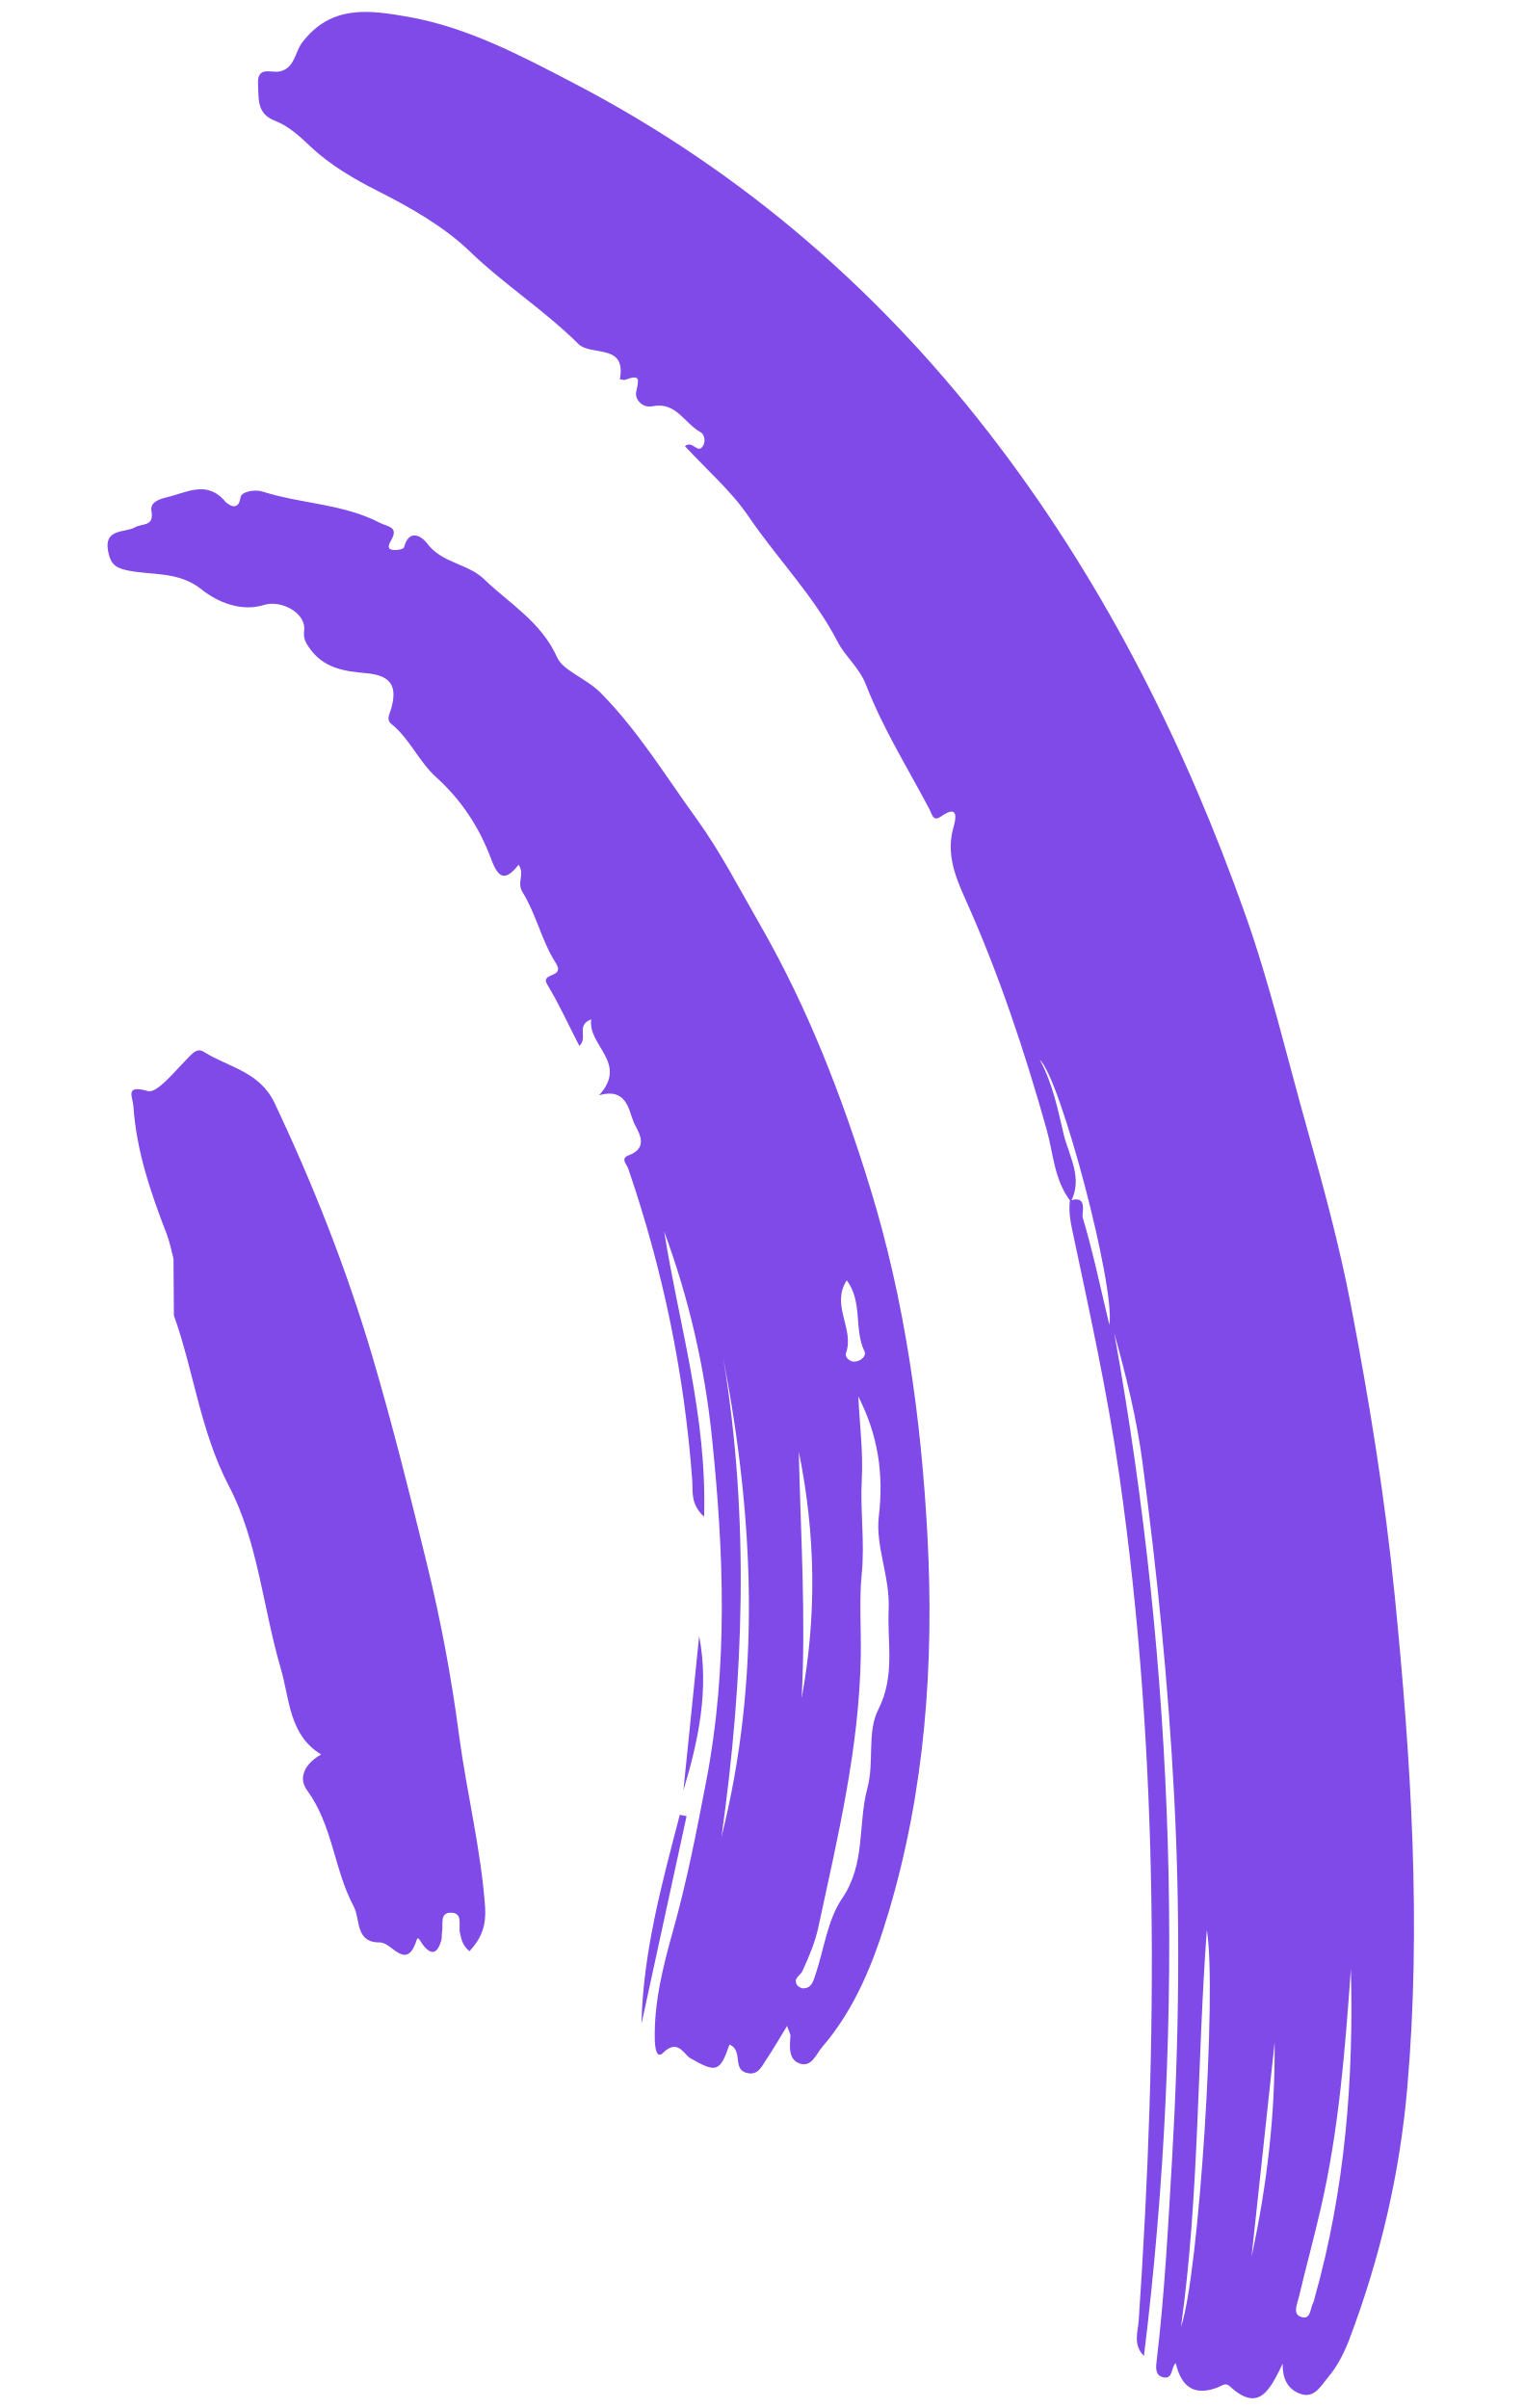
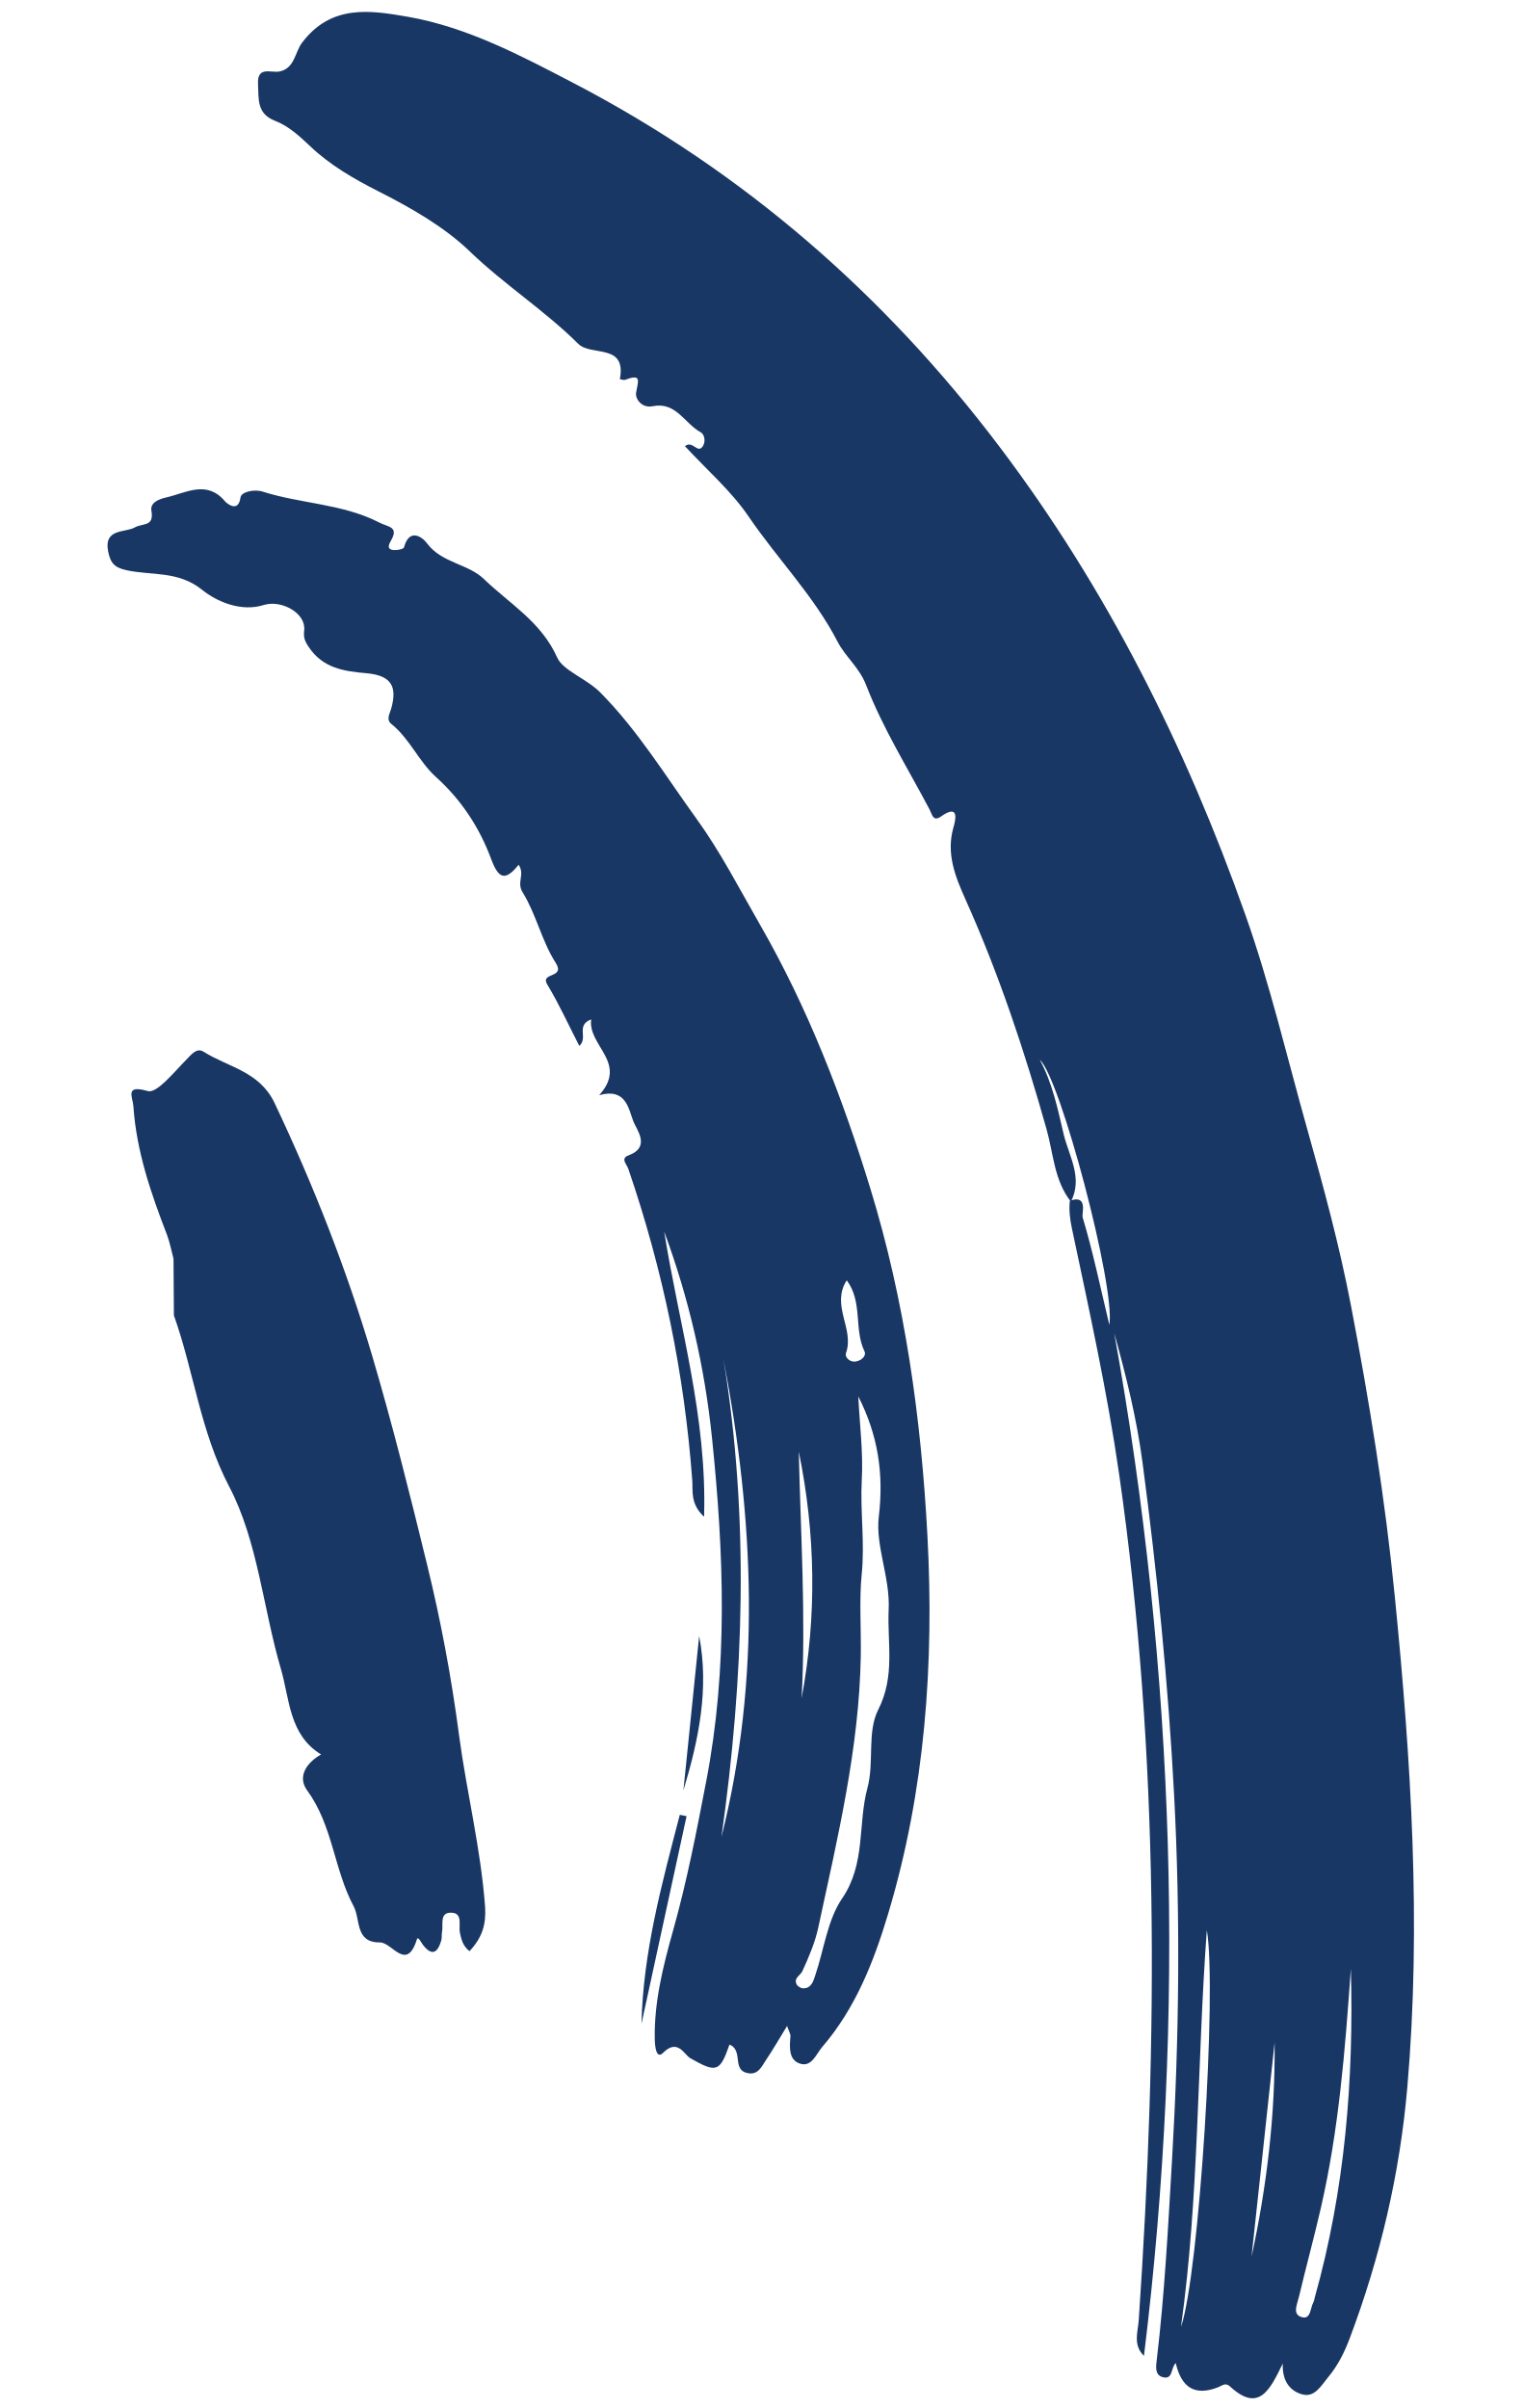
<svg xmlns="http://www.w3.org/2000/svg" width="55" height="87" viewBox="0 0 55 87" fill="none">
-   <path d="M38.686 43.415C38.08 42.65 38.056 41.675 37.806 40.795C37.009 37.962 36.082 35.178 34.876 32.49C34.502 31.656 34.175 30.835 34.444 29.89C34.511 29.661 34.681 29.013 33.996 29.498C33.705 29.704 33.672 29.419 33.587 29.259C32.804 27.77 31.9 26.329 31.297 24.772C31.043 24.106 30.542 23.737 30.26 23.188C29.4 21.525 28.085 20.193 27.045 18.664C26.417 17.739 25.541 16.983 24.744 16.12C25.01 15.905 25.182 16.36 25.358 16.162C25.515 15.986 25.456 15.695 25.312 15.617C24.734 15.308 24.424 14.502 23.575 14.677C23.202 14.754 22.938 14.427 22.98 14.182C23.049 13.772 23.196 13.488 22.587 13.723C22.534 13.742 22.458 13.709 22.392 13.698C22.64 12.39 21.357 12.885 20.89 12.423C19.668 11.209 18.21 10.279 16.959 9.072C16.059 8.204 14.848 7.507 13.646 6.9C12.805 6.474 11.92 5.964 11.216 5.293C10.819 4.919 10.431 4.556 9.936 4.365C9.263 4.106 9.35 3.564 9.321 3.035C9.288 2.381 9.777 2.638 10.086 2.584C10.644 2.483 10.656 1.882 10.905 1.552C11.962 0.141 13.385 0.373 14.72 0.603C16.881 0.979 18.82 2.011 20.75 3.017C26.869 6.209 31.954 10.644 36.101 16.131C39.982 21.264 42.834 26.968 44.981 33.028C45.881 35.563 46.489 38.184 47.217 40.766C47.81 42.877 48.382 44.979 48.796 47.128C49.469 50.63 50.039 54.145 50.389 57.693C50.974 63.591 51.352 69.49 50.84 75.414C50.57 78.528 49.863 81.554 48.758 84.485C48.57 84.985 48.331 85.467 47.982 85.884C47.727 86.189 47.498 86.631 47.043 86.508C46.624 86.394 46.314 86.05 46.34 85.395C45.883 86.323 45.488 87.199 44.428 86.216C44.269 86.071 44.156 86.191 43.998 86.253C43.174 86.573 42.68 86.274 42.475 85.379C42.29 85.531 42.388 86.005 41.988 85.881C41.712 85.797 41.761 85.49 41.787 85.27C42.076 82.846 42.2 80.414 42.343 77.98C42.599 73.603 42.645 69.234 42.415 64.852C42.203 60.824 41.802 56.82 41.272 52.827C41.064 51.256 40.682 49.71 40.252 48.164C42.463 60.439 42.842 72.752 41.326 85.117C40.919 84.72 41.108 84.25 41.137 83.831C41.831 73.627 41.892 63.446 40.433 53.29C40.003 50.288 39.346 47.336 38.722 44.376C38.651 44.044 38.612 43.717 38.648 43.383C39.32 43.145 39.07 43.844 39.111 43.982C39.474 45.192 39.735 46.434 40.075 47.868C40.306 46.515 38.296 38.924 37.564 38.293C38.03 39.147 38.214 40.089 38.433 41.012C38.629 41.789 39.125 42.563 38.686 43.415ZM48.8 71.134C48.593 74.053 48.368 76.944 47.714 79.784C47.467 80.856 47.177 81.919 46.923 82.99C46.867 83.234 46.686 83.594 46.99 83.705C47.356 83.842 47.327 83.402 47.44 83.194C47.473 83.136 47.48 83.066 47.498 83.001C48.589 79.113 48.91 75.135 48.8 71.134ZM42.663 84.071C43.322 82.154 43.967 71.884 43.597 69.733C43.241 74.551 43.325 79.336 42.663 84.071ZM45.212 81.534C45.766 78.984 46.071 76.407 46.046 73.794C45.77 76.373 45.491 78.952 45.212 81.534Z" fill="#804AE8" />
-   <path d="M28.433 73.198C28.148 73.663 27.921 74.058 27.669 74.432C27.51 74.671 27.379 74.993 26.985 74.895C26.636 74.811 26.681 74.504 26.631 74.25C26.599 74.079 26.525 73.935 26.352 73.871C26.005 74.879 25.868 74.89 24.939 74.363C24.714 74.237 24.486 73.635 23.953 74.169C23.701 74.422 23.657 73.903 23.654 73.678C23.627 72.334 23.955 71.034 24.311 69.764C24.811 67.99 25.161 66.182 25.508 64.377C26.308 60.257 26.151 56.107 25.721 51.95C25.456 49.391 24.889 46.917 23.994 44.496C24.527 47.861 25.547 51.159 25.435 54.801C24.928 54.329 25.037 53.866 25.008 53.485C24.725 49.631 23.95 45.884 22.697 42.227C22.643 42.066 22.399 41.854 22.711 41.741C23.512 41.443 23.005 40.827 22.884 40.525C22.707 40.077 22.626 39.291 21.645 39.569C22.705 38.392 21.227 37.789 21.357 36.829C20.785 37.05 21.261 37.492 20.928 37.788C20.539 37.034 20.197 36.276 19.769 35.568C19.496 35.122 20.44 35.355 20.074 34.786C19.572 34.005 19.371 33.032 18.88 32.239C18.651 31.873 18.975 31.599 18.735 31.243C18.246 31.857 18.005 31.745 17.739 31.026C17.321 29.902 16.667 28.899 15.75 28.074C15.13 27.515 14.803 26.69 14.136 26.155C13.942 25.997 14.077 25.797 14.131 25.605C14.37 24.768 14.104 24.401 13.234 24.323C12.422 24.252 11.653 24.143 11.14 23.357C10.996 23.136 10.962 23.02 10.989 22.77C11.058 22.147 10.16 21.662 9.531 21.858C8.706 22.119 7.829 21.735 7.305 21.313C6.437 20.613 5.476 20.8 4.571 20.602C4.104 20.501 3.984 20.314 3.905 19.912C3.744 19.088 4.525 19.25 4.867 19.057C5.16 18.891 5.572 19.045 5.47 18.45C5.418 18.156 5.742 18.032 6.018 17.969C6.739 17.802 7.482 17.328 8.142 18.128C8.153 18.14 8.606 18.576 8.689 17.968C8.717 17.77 9.188 17.665 9.489 17.762C10.879 18.205 12.384 18.197 13.714 18.885C14.023 19.044 14.408 19.023 14.132 19.518C14.067 19.633 13.97 19.802 14.137 19.858C14.274 19.902 14.576 19.847 14.594 19.778C14.782 19.072 15.245 19.383 15.435 19.64C15.967 20.35 16.907 20.361 17.487 20.925C18.412 21.817 19.552 22.465 20.131 23.76C20.34 24.228 21.192 24.519 21.69 25.023C23.047 26.395 24.041 28.032 25.157 29.575C26.029 30.778 26.713 32.118 27.459 33.414C29.187 36.424 30.422 39.622 31.434 42.916C32.693 47.008 33.278 51.243 33.504 55.489C33.749 60.087 33.423 64.685 32.085 69.143C31.565 70.879 30.904 72.561 29.7 73.96C29.476 74.222 29.315 74.715 28.873 74.549C28.486 74.4 28.524 73.956 28.554 73.581C28.566 73.493 28.504 73.405 28.433 73.198ZM31.006 50.452C31.054 51.458 31.187 52.468 31.132 53.469C31.07 54.609 31.249 55.736 31.127 56.903C31.037 57.791 31.112 58.857 31.096 59.826C31.04 63.158 30.259 66.394 29.563 69.63C29.447 70.174 29.221 70.705 28.988 71.213C28.917 71.375 28.658 71.462 28.782 71.7C28.82 71.769 28.934 71.837 29.015 71.838C29.314 71.838 29.379 71.583 29.452 71.366C29.769 70.43 29.89 69.37 30.424 68.586C31.281 67.328 30.985 65.911 31.335 64.604C31.59 63.666 31.313 62.582 31.727 61.769C32.346 60.547 32.049 59.362 32.103 58.151C32.159 56.989 31.619 55.851 31.747 54.795C31.934 53.226 31.71 51.835 31.006 50.452ZM26.063 66.368C27.507 60.617 27.236 54.86 26.135 49.101C27.077 54.863 26.872 60.618 26.063 66.368ZM28.857 52.449C28.922 55.422 29.118 58.383 28.959 61.355C29.513 58.377 29.462 55.409 28.857 52.449ZM30.589 46.256C30.004 47.166 30.875 48.011 30.562 48.884C30.51 49.029 30.686 49.204 30.87 49.195C31.085 49.184 31.315 49.004 31.229 48.822C30.842 48.021 31.175 47.049 30.589 46.256Z" fill="#804AE8" />
-   <path d="M16.959 70.496C16.707 70.288 16.667 70.064 16.616 69.837C16.556 69.568 16.738 69.12 16.307 69.105C15.861 69.09 16.023 69.541 15.968 69.808C15.949 69.906 15.969 70.01 15.942 70.105C15.821 70.523 15.624 70.708 15.284 70.274C15.212 70.182 15.102 69.937 15.059 70.071C14.688 71.255 14.164 70.177 13.729 70.18C12.817 70.189 13.03 69.348 12.774 68.87C12.063 67.539 12.023 65.951 11.095 64.686C10.733 64.192 11.072 63.685 11.6 63.388C10.437 62.679 10.466 61.382 10.146 60.293C9.502 58.098 9.315 55.684 8.279 53.709C7.231 51.704 7.008 49.561 6.282 47.525L6.268 45.477C6.191 45.189 6.136 44.891 6.032 44.612C5.452 43.111 4.928 41.594 4.819 39.969C4.796 39.633 4.494 39.175 5.338 39.42C5.665 39.514 6.28 38.742 6.707 38.31C6.91 38.106 7.1 37.836 7.358 38C8.247 38.562 9.376 38.704 9.922 39.857C11.324 42.82 12.516 45.847 13.448 48.993C14.184 51.487 14.812 54.005 15.428 56.526C15.926 58.559 16.308 60.603 16.582 62.683C16.857 64.755 17.372 66.795 17.524 68.894C17.566 69.52 17.423 70.007 16.959 70.496Z" fill="#804AE8" />
-   <path d="M23.173 73.122C23.232 70.524 23.912 68.051 24.558 65.568C24.639 65.583 24.722 65.602 24.803 65.617C24.258 68.12 23.714 70.619 23.173 73.122Z" fill="#804AE8" />
-   <path d="M24.688 64.689C24.879 62.829 25.066 60.968 25.257 59.108C25.627 61.03 25.234 62.876 24.688 64.689Z" fill="#804AE8" />
+   <path d="M38.686 43.415C38.08 42.65 38.056 41.675 37.806 40.795C37.009 37.962 36.082 35.178 34.876 32.49C34.502 31.656 34.175 30.835 34.444 29.89C34.511 29.661 34.681 29.013 33.996 29.498C33.705 29.704 33.672 29.419 33.587 29.259C32.804 27.77 31.9 26.329 31.297 24.772C31.043 24.106 30.542 23.737 30.26 23.188C29.4 21.525 28.085 20.193 27.045 18.664C26.417 17.739 25.541 16.983 24.744 16.12C25.01 15.905 25.182 16.36 25.358 16.162C25.515 15.986 25.456 15.695 25.312 15.617C24.734 15.308 24.424 14.502 23.575 14.677C23.202 14.754 22.938 14.427 22.98 14.182C23.049 13.772 23.196 13.488 22.587 13.723C22.534 13.742 22.458 13.709 22.392 13.698C22.64 12.39 21.357 12.885 20.89 12.423C19.668 11.209 18.21 10.279 16.959 9.072C16.059 8.204 14.848 7.507 13.646 6.9C12.805 6.474 11.92 5.964 11.216 5.293C10.819 4.919 10.431 4.556 9.936 4.365C9.263 4.106 9.35 3.564 9.321 3.035C9.288 2.381 9.777 2.638 10.086 2.584C10.644 2.483 10.656 1.882 10.905 1.552C11.962 0.141 13.385 0.373 14.72 0.603C16.881 0.979 18.82 2.011 20.75 3.017C26.869 6.209 31.954 10.644 36.101 16.131C39.982 21.264 42.834 26.968 44.981 33.028C45.881 35.563 46.489 38.184 47.217 40.766C47.81 42.877 48.382 44.979 48.796 47.128C49.469 50.63 50.039 54.145 50.389 57.693C50.974 63.591 51.352 69.49 50.84 75.414C50.57 78.528 49.863 81.554 48.758 84.485C48.57 84.985 48.331 85.467 47.982 85.884C47.727 86.189 47.498 86.631 47.043 86.508C46.624 86.394 46.314 86.05 46.34 85.395C45.883 86.323 45.488 87.199 44.428 86.216C44.269 86.071 44.156 86.191 43.998 86.253C43.174 86.573 42.68 86.274 42.475 85.379C42.29 85.531 42.388 86.005 41.988 85.881C41.712 85.797 41.761 85.49 41.787 85.27C42.076 82.846 42.2 80.414 42.343 77.98C42.599 73.603 42.645 69.234 42.415 64.852C42.203 60.824 41.802 56.82 41.272 52.827C41.064 51.256 40.682 49.71 40.252 48.164C42.463 60.439 42.842 72.752 41.326 85.117C40.919 84.72 41.108 84.25 41.137 83.831C41.831 73.627 41.892 63.446 40.433 53.29C40.003 50.288 39.346 47.336 38.722 44.376C38.651 44.044 38.612 43.717 38.648 43.383C39.32 43.145 39.07 43.844 39.111 43.982C39.474 45.192 39.735 46.434 40.075 47.868C40.306 46.515 38.296 38.924 37.564 38.293C38.03 39.147 38.214 40.089 38.433 41.012C38.629 41.789 39.125 42.563 38.686 43.415ZM48.8 71.134C48.593 74.053 48.368 76.944 47.714 79.784C47.467 80.856 47.177 81.919 46.923 82.99C46.867 83.234 46.686 83.594 46.99 83.705C47.356 83.842 47.327 83.402 47.44 83.194C47.473 83.136 47.48 83.066 47.498 83.001C48.589 79.113 48.91 75.135 48.8 71.134ZM42.663 84.071C43.322 82.154 43.967 71.884 43.597 69.733C43.241 74.551 43.325 79.336 42.663 84.071ZM45.212 81.534C45.766 78.984 46.071 76.407 46.046 73.794C45.77 76.373 45.491 78.952 45.212 81.534Z" fill="#193765" />
+   <path d="M28.433 73.198C28.148 73.663 27.921 74.058 27.669 74.432C27.51 74.671 27.379 74.993 26.985 74.895C26.636 74.811 26.681 74.504 26.631 74.25C26.599 74.079 26.525 73.935 26.352 73.871C26.005 74.879 25.868 74.89 24.939 74.363C24.714 74.237 24.486 73.635 23.953 74.169C23.701 74.422 23.657 73.903 23.654 73.678C23.627 72.334 23.955 71.034 24.311 69.764C24.811 67.99 25.161 66.182 25.508 64.377C26.308 60.257 26.151 56.107 25.721 51.95C25.456 49.391 24.889 46.917 23.994 44.496C24.527 47.861 25.547 51.159 25.435 54.801C24.928 54.329 25.037 53.866 25.008 53.485C24.725 49.631 23.95 45.884 22.697 42.227C22.643 42.066 22.399 41.854 22.711 41.741C23.512 41.443 23.005 40.827 22.884 40.525C22.707 40.077 22.626 39.291 21.645 39.569C22.705 38.392 21.227 37.789 21.357 36.829C20.785 37.05 21.261 37.492 20.928 37.788C20.539 37.034 20.197 36.276 19.769 35.568C19.496 35.122 20.44 35.355 20.074 34.786C19.572 34.005 19.371 33.032 18.88 32.239C18.651 31.873 18.975 31.599 18.735 31.243C18.246 31.857 18.005 31.745 17.739 31.026C17.321 29.902 16.667 28.899 15.75 28.074C15.13 27.515 14.803 26.69 14.136 26.155C13.942 25.997 14.077 25.797 14.131 25.605C14.37 24.768 14.104 24.401 13.234 24.323C12.422 24.252 11.653 24.143 11.14 23.357C10.996 23.136 10.962 23.02 10.989 22.77C11.058 22.147 10.16 21.662 9.531 21.858C8.706 22.119 7.829 21.735 7.305 21.313C6.437 20.613 5.476 20.8 4.571 20.602C4.104 20.501 3.984 20.314 3.905 19.912C3.744 19.088 4.525 19.25 4.867 19.057C5.16 18.891 5.572 19.045 5.47 18.45C5.418 18.156 5.742 18.032 6.018 17.969C6.739 17.802 7.482 17.328 8.142 18.128C8.153 18.14 8.606 18.576 8.689 17.968C8.717 17.77 9.188 17.665 9.489 17.762C10.879 18.205 12.384 18.197 13.714 18.885C14.023 19.044 14.408 19.023 14.132 19.518C14.067 19.633 13.97 19.802 14.137 19.858C14.274 19.902 14.576 19.847 14.594 19.778C14.782 19.072 15.245 19.383 15.435 19.64C15.967 20.35 16.907 20.361 17.487 20.925C18.412 21.817 19.552 22.465 20.131 23.76C20.34 24.228 21.192 24.519 21.69 25.023C23.047 26.395 24.041 28.032 25.157 29.575C26.029 30.778 26.713 32.118 27.459 33.414C29.187 36.424 30.422 39.622 31.434 42.916C32.693 47.008 33.278 51.243 33.504 55.489C33.749 60.087 33.423 64.685 32.085 69.143C31.565 70.879 30.904 72.561 29.7 73.96C29.476 74.222 29.315 74.715 28.873 74.549C28.486 74.4 28.524 73.956 28.554 73.581C28.566 73.493 28.504 73.405 28.433 73.198ZM31.006 50.452C31.054 51.458 31.187 52.468 31.132 53.469C31.07 54.609 31.249 55.736 31.127 56.903C31.037 57.791 31.112 58.857 31.096 59.826C31.04 63.158 30.259 66.394 29.563 69.63C29.447 70.174 29.221 70.705 28.988 71.213C28.917 71.375 28.658 71.462 28.782 71.7C28.82 71.769 28.934 71.837 29.015 71.838C29.314 71.838 29.379 71.583 29.452 71.366C29.769 70.43 29.89 69.37 30.424 68.586C31.281 67.328 30.985 65.911 31.335 64.604C31.59 63.666 31.313 62.582 31.727 61.769C32.346 60.547 32.049 59.362 32.103 58.151C32.159 56.989 31.619 55.851 31.747 54.795C31.934 53.226 31.71 51.835 31.006 50.452ZM26.063 66.368C27.507 60.617 27.236 54.86 26.135 49.101C27.077 54.863 26.872 60.618 26.063 66.368ZM28.857 52.449C28.922 55.422 29.118 58.383 28.959 61.355C29.513 58.377 29.462 55.409 28.857 52.449ZM30.589 46.256C30.004 47.166 30.875 48.011 30.562 48.884C30.51 49.029 30.686 49.204 30.87 49.195C31.085 49.184 31.315 49.004 31.229 48.822C30.842 48.021 31.175 47.049 30.589 46.256Z" fill="#193765" />
+   <path d="M16.959 70.496C16.707 70.288 16.667 70.064 16.616 69.837C16.556 69.568 16.738 69.12 16.307 69.105C15.861 69.09 16.023 69.541 15.968 69.808C15.949 69.906 15.969 70.01 15.942 70.105C15.821 70.523 15.624 70.708 15.284 70.274C15.212 70.182 15.102 69.937 15.059 70.071C14.688 71.255 14.164 70.177 13.729 70.18C12.817 70.189 13.03 69.348 12.774 68.87C12.063 67.539 12.023 65.951 11.095 64.686C10.733 64.192 11.072 63.685 11.6 63.388C10.437 62.679 10.466 61.382 10.146 60.293C9.502 58.098 9.315 55.684 8.279 53.709C7.231 51.704 7.008 49.561 6.282 47.525L6.268 45.477C6.191 45.189 6.136 44.891 6.032 44.612C5.452 43.111 4.928 41.594 4.819 39.969C4.796 39.633 4.494 39.175 5.338 39.42C5.665 39.514 6.28 38.742 6.707 38.31C6.91 38.106 7.1 37.836 7.358 38C8.247 38.562 9.376 38.704 9.922 39.857C11.324 42.82 12.516 45.847 13.448 48.993C14.184 51.487 14.812 54.005 15.428 56.526C15.926 58.559 16.308 60.603 16.582 62.683C16.857 64.755 17.372 66.795 17.524 68.894C17.566 69.52 17.423 70.007 16.959 70.496Z" fill="#193765" />
+   <path d="M23.173 73.122C23.232 70.524 23.912 68.051 24.558 65.568C24.639 65.583 24.722 65.602 24.803 65.617C24.258 68.12 23.714 70.619 23.173 73.122Z" fill="#193765" />
+   <path d="M24.688 64.689C24.879 62.829 25.066 60.968 25.257 59.108C25.627 61.03 25.234 62.876 24.688 64.689Z" fill="#193765" />
</svg>
